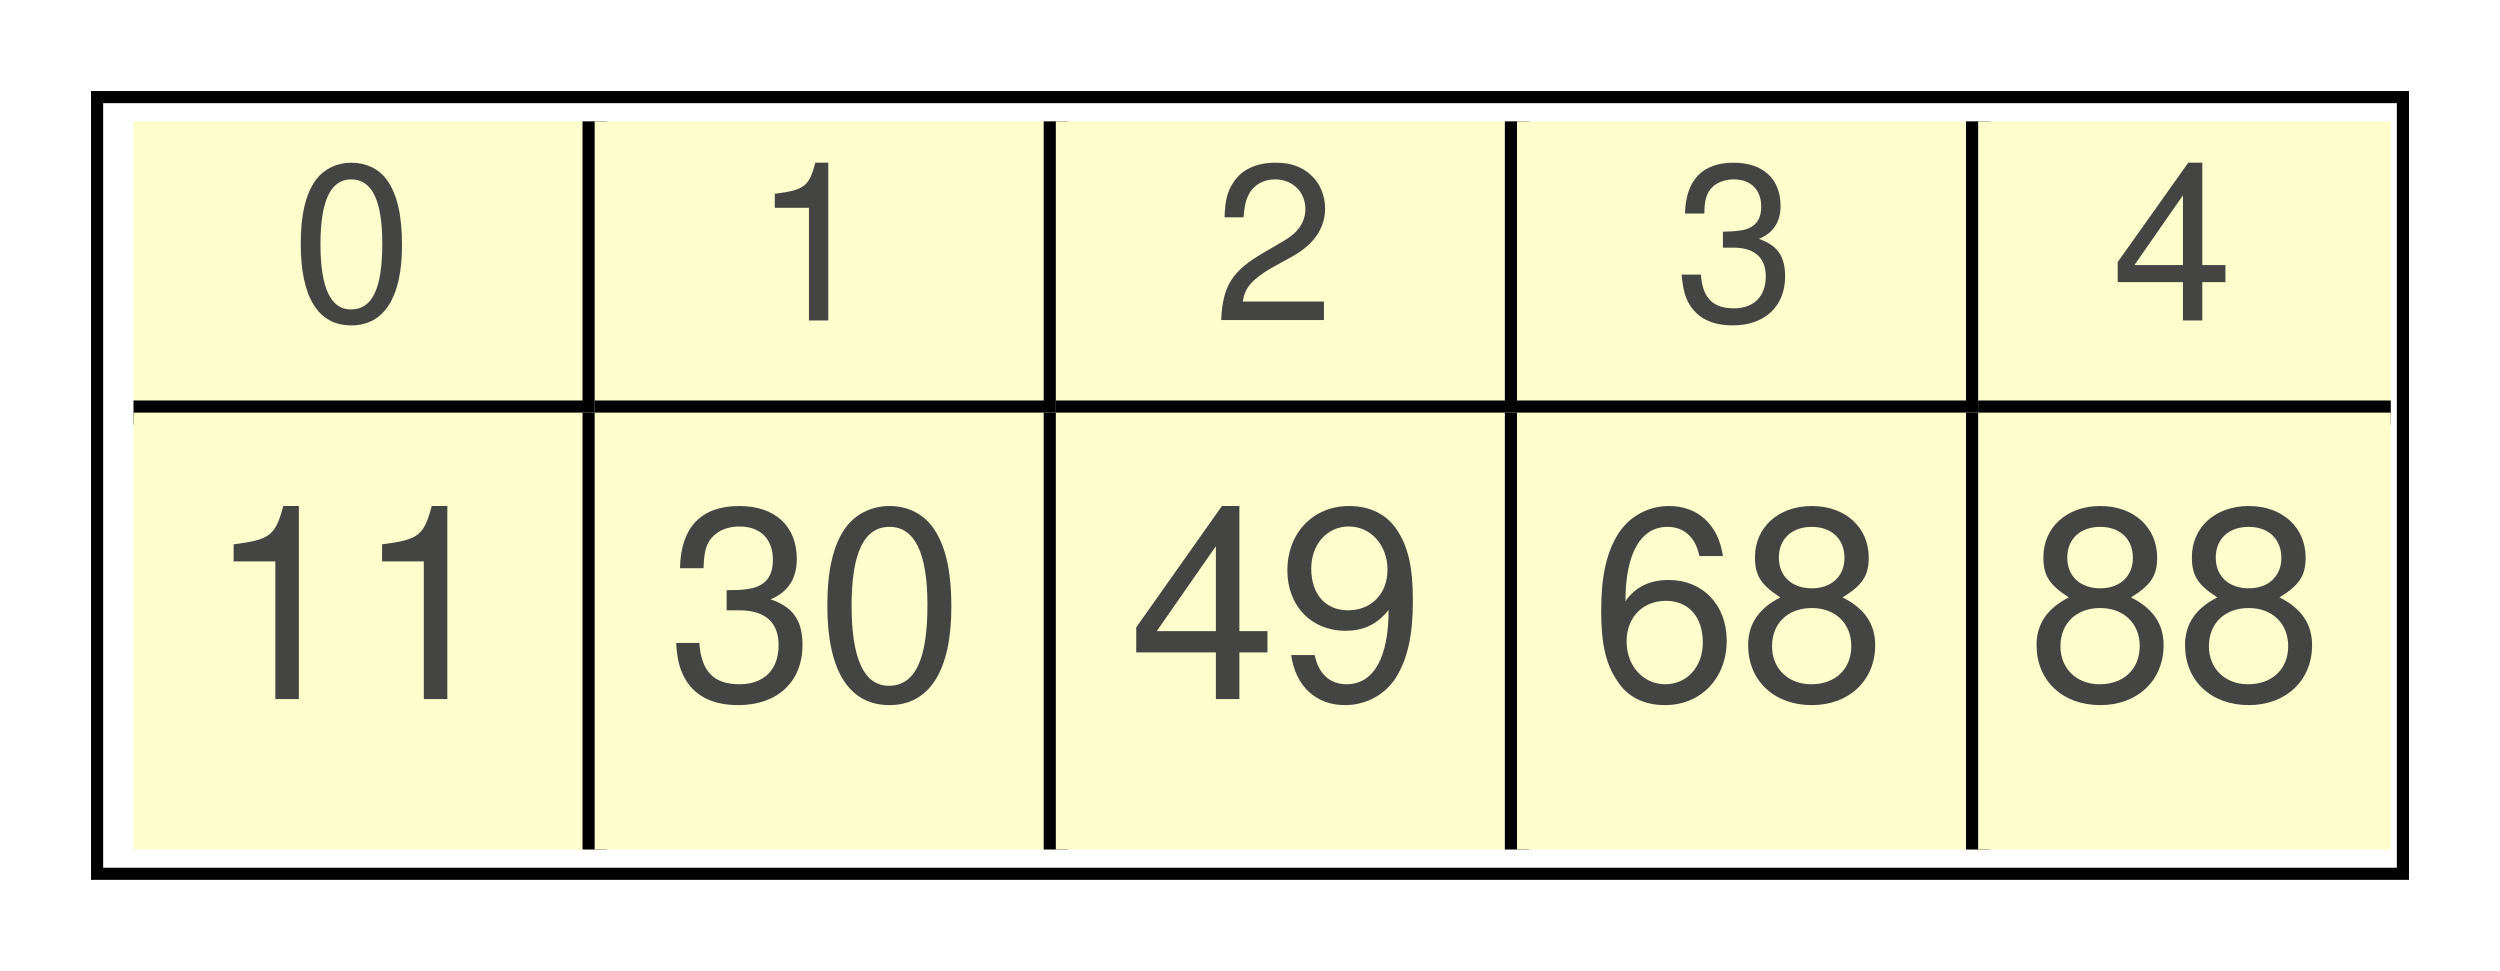
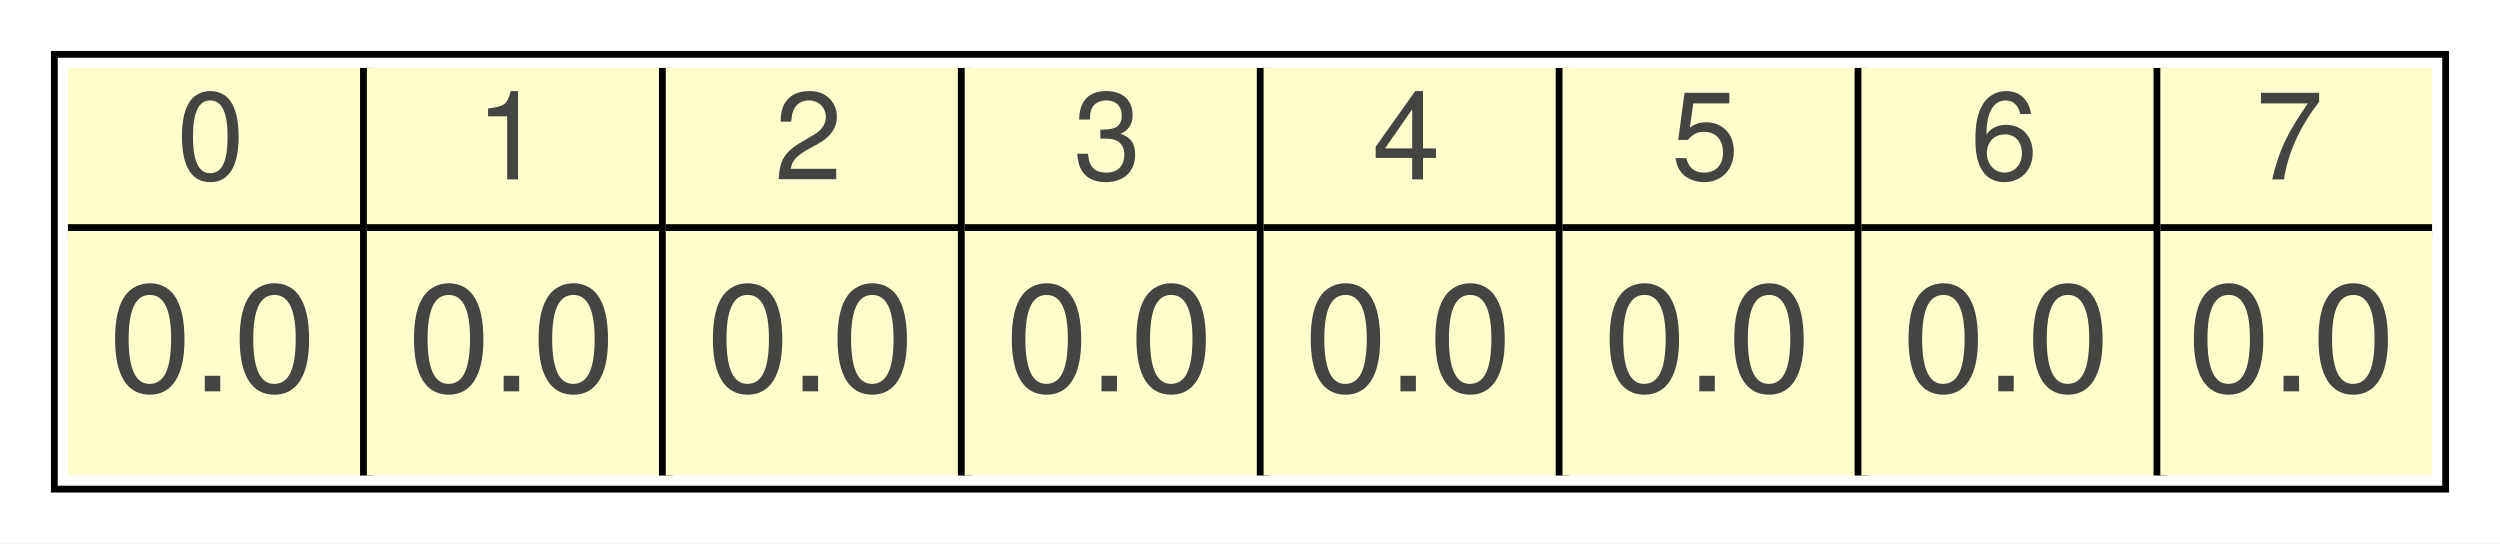
- <svg xmlns="http://www.w3.org/2000/svg" width="103pt" height="40pt" viewBox="0.00 0.00 103.00 40.00">
+ <svg xmlns="http://www.w3.org/2000/svg" width="184pt" height="40pt" viewBox="0.00 0.00 184.00 40.00">
  <g id="graph0" class="graph" transform="scale(1 1) rotate(0) translate(4 36)">
-     <polygon fill="white" stroke="transparent" points="-4,4 -4,-36 99,-36 99,4 -4,4" />
+     <polygon fill="white" stroke="transparent" points="-4,4 -4,-36 180,-36 180,4 -4,4" />
    <g id="node1" class="node">
-       <polygon fill="none" stroke="black" stroke-width="0.5" points="95,-32 0,-32 0,0 95,0 95,-32" />
-       <polygon fill="#fefecd" stroke="transparent" points="1.5,-19 1.5,-31 20.5,-31 20.5,-19 1.5,-19" />
-       <polyline fill="none" stroke="black" points="1.5,-19 20.5,-19 20.5,-31 " />
-       <text text-anchor="start" x="8" y="-22.8" font-family="Helvetica,sans-Serif" font-size="9.00" fill="#444443">0</text>
-       <polygon fill="#fefecd" stroke="transparent" points="20.5,-19 20.5,-31 39.5,-31 39.5,-19 20.5,-19" />
-       <polyline fill="none" stroke="black" points="20.5,-19 39.5,-19 39.5,-31 " />
-       <text text-anchor="start" x="27" y="-22.8" font-family="Helvetica,sans-Serif" font-size="9.00" fill="#444443">1</text>
-       <polygon fill="#fefecd" stroke="transparent" points="39.5,-19 39.5,-31 58.5,-31 58.5,-19 39.5,-19" />
-       <polyline fill="none" stroke="black" points="39.5,-19 58.5,-19 58.5,-31 " />
-       <text text-anchor="start" x="46" y="-22.8" font-family="Helvetica,sans-Serif" font-size="9.00" fill="#444443">2</text>
-       <polygon fill="#fefecd" stroke="transparent" points="58.5,-19 58.5,-31 77.5,-31 77.5,-19 58.5,-19" />
-       <polyline fill="none" stroke="black" points="58.5,-19 77.5,-19 77.5,-31 " />
-       <text text-anchor="start" x="65" y="-22.8" font-family="Helvetica,sans-Serif" font-size="9.00" fill="#444443">3</text>
-       <polygon fill="#fefecd" stroke="transparent" points="77.5,-19 77.5,-31 94.5,-31 94.5,-19 77.5,-19" />
-       <polyline fill="none" stroke="black" points="77.5,-19 94.5,-19 " />
-       <text text-anchor="start" x="83" y="-22.8" font-family="Helvetica,sans-Serif" font-size="9.00" fill="#444443">4</text>
-       <polygon fill="#fefecd" stroke="transparent" points="1.5,-1 1.5,-19 20.5,-19 20.5,-1 1.5,-1" />
-       <polyline fill="none" stroke="black" points="20.5,-1 20.5,-19 " />
-       <text text-anchor="start" x="4.5" y="-7.2" font-family="Helvetica,sans-Serif" font-size="11.00" fill="#444443">11</text>
-       <polygon fill="#fefecd" stroke="transparent" points="20.5,-1 20.5,-19 39.5,-19 39.5,-1 20.5,-1" />
-       <polyline fill="none" stroke="black" points="39.5,-1 39.5,-19 " />
-       <text text-anchor="start" x="23.5" y="-7.2" font-family="Helvetica,sans-Serif" font-size="11.00" fill="#444443">30</text>
-       <polygon fill="#fefecd" stroke="transparent" points="39.5,-1 39.5,-19 58.5,-19 58.5,-1 39.5,-1" />
-       <polyline fill="none" stroke="black" points="58.5,-1 58.5,-19 " />
-       <text text-anchor="start" x="42.5" y="-7.2" font-family="Helvetica,sans-Serif" font-size="11.00" fill="#444443">49</text>
-       <polygon fill="#fefecd" stroke="transparent" points="58.5,-1 58.5,-19 77.5,-19 77.5,-1 58.5,-1" />
-       <polyline fill="none" stroke="black" points="77.5,-1 77.5,-19 " />
-       <text text-anchor="start" x="61.5" y="-7.2" font-family="Helvetica,sans-Serif" font-size="11.00" fill="#444443">68</text>
-       <polygon fill="#fefecd" stroke="transparent" points="77.5,-1 77.5,-19 94.5,-19 94.5,-1 77.5,-1" />
-       <text text-anchor="start" x="79.5" y="-7.2" font-family="Helvetica,sans-Serif" font-size="11.00" fill="#444443">88</text>
+       <polygon fill="none" stroke="black" stroke-width="0.5" points="176,-32 0,-32 0,0 176,0 176,-32" />
+       <polygon fill="#fefecd" stroke="transparent" points="1,-19 1,-31 23,-31 23,-19 1,-19" />
+       <polyline fill="none" stroke="black" points="1,-19 23,-19 23,-31 " />
+       <text text-anchor="start" x="9" y="-22.8" font-family="Helvetica,sans-Serif" font-size="9.00" fill="#444443">0</text>
+       <polygon fill="#fefecd" stroke="transparent" points="23,-19 23,-31 45,-31 45,-19 23,-19" />
+       <polyline fill="none" stroke="black" points="23,-19 45,-19 45,-31 " />
+       <text text-anchor="start" x="31" y="-22.8" font-family="Helvetica,sans-Serif" font-size="9.00" fill="#444443">1</text>
+       <polygon fill="#fefecd" stroke="transparent" points="45,-19 45,-31 67,-31 67,-19 45,-19" />
+       <polyline fill="none" stroke="black" points="45,-19 67,-19 67,-31 " />
+       <text text-anchor="start" x="53" y="-22.8" font-family="Helvetica,sans-Serif" font-size="9.00" fill="#444443">2</text>
+       <polygon fill="#fefecd" stroke="transparent" points="67,-19 67,-31 89,-31 89,-19 67,-19" />
+       <polyline fill="none" stroke="black" points="67,-19 89,-19 89,-31 " />
+       <text text-anchor="start" x="75" y="-22.8" font-family="Helvetica,sans-Serif" font-size="9.00" fill="#444443">3</text>
+       <polygon fill="#fefecd" stroke="transparent" points="89,-19 89,-31 111,-31 111,-19 89,-19" />
+       <polyline fill="none" stroke="black" points="89,-19 111,-19 111,-31 " />
+       <text text-anchor="start" x="97" y="-22.8" font-family="Helvetica,sans-Serif" font-size="9.00" fill="#444443">4</text>
+       <polygon fill="#fefecd" stroke="transparent" points="111,-19 111,-31 133,-31 133,-19 111,-19" />
+       <polyline fill="none" stroke="black" points="111,-19 133,-19 133,-31 " />
+       <text text-anchor="start" x="119" y="-22.8" font-family="Helvetica,sans-Serif" font-size="9.00" fill="#444443">5</text>
+       <polygon fill="#fefecd" stroke="transparent" points="133,-19 133,-31 155,-31 155,-19 133,-19" />
+       <polyline fill="none" stroke="black" points="133,-19 155,-19 155,-31 " />
+       <text text-anchor="start" x="141" y="-22.8" font-family="Helvetica,sans-Serif" font-size="9.00" fill="#444443">6</text>
+       <polygon fill="#fefecd" stroke="transparent" points="155,-19 155,-31 175,-31 175,-19 155,-19" />
+       <polyline fill="none" stroke="black" points="155,-19 175,-19 " />
+       <text text-anchor="start" x="162" y="-22.8" font-family="Helvetica,sans-Serif" font-size="9.00" fill="#444443">7</text>
+       <polygon fill="#fefecd" stroke="transparent" points="1,-1 1,-19 23,-19 23,-1 1,-1" />
+       <polyline fill="none" stroke="black" points="23,-1 23,-19 " />
+       <text text-anchor="start" x="4" y="-7.2" font-family="Helvetica,sans-Serif" font-size="11.00" fill="#444443">0.0</text>
+       <polygon fill="#fefecd" stroke="transparent" points="23,-1 23,-19 45,-19 45,-1 23,-1" />
+       <polyline fill="none" stroke="black" points="45,-1 45,-19 " />
+       <text text-anchor="start" x="26" y="-7.2" font-family="Helvetica,sans-Serif" font-size="11.00" fill="#444443">0.0</text>
+       <polygon fill="#fefecd" stroke="transparent" points="45,-1 45,-19 67,-19 67,-1 45,-1" />
+       <polyline fill="none" stroke="black" points="67,-1 67,-19 " />
+       <text text-anchor="start" x="48" y="-7.2" font-family="Helvetica,sans-Serif" font-size="11.00" fill="#444443">0.0</text>
+       <polygon fill="#fefecd" stroke="transparent" points="67,-1 67,-19 89,-19 89,-1 67,-1" />
+       <polyline fill="none" stroke="black" points="89,-1 89,-19 " />
+       <text text-anchor="start" x="70" y="-7.2" font-family="Helvetica,sans-Serif" font-size="11.00" fill="#444443">0.0</text>
+       <polygon fill="#fefecd" stroke="transparent" points="89,-1 89,-19 111,-19 111,-1 89,-1" />
+       <polyline fill="none" stroke="black" points="111,-1 111,-19 " />
+       <text text-anchor="start" x="92" y="-7.2" font-family="Helvetica,sans-Serif" font-size="11.00" fill="#444443">0.0</text>
+       <polygon fill="#fefecd" stroke="transparent" points="111,-1 111,-19 133,-19 133,-1 111,-1" />
+       <polyline fill="none" stroke="black" points="133,-1 133,-19 " />
+       <text text-anchor="start" x="114" y="-7.2" font-family="Helvetica,sans-Serif" font-size="11.00" fill="#444443">0.0</text>
+       <polygon fill="#fefecd" stroke="transparent" points="133,-1 133,-19 155,-19 155,-1 133,-1" />
+       <polyline fill="none" stroke="black" points="155,-1 155,-19 " />
+       <text text-anchor="start" x="136" y="-7.2" font-family="Helvetica,sans-Serif" font-size="11.00" fill="#444443">0.0</text>
+       <polygon fill="#fefecd" stroke="transparent" points="155,-1 155,-19 175,-19 175,-1 155,-1" />
+       <text text-anchor="start" x="157" y="-7.2" font-family="Helvetica,sans-Serif" font-size="11.00" fill="#444443">0.0</text>
    </g>
  </g>
</svg>
